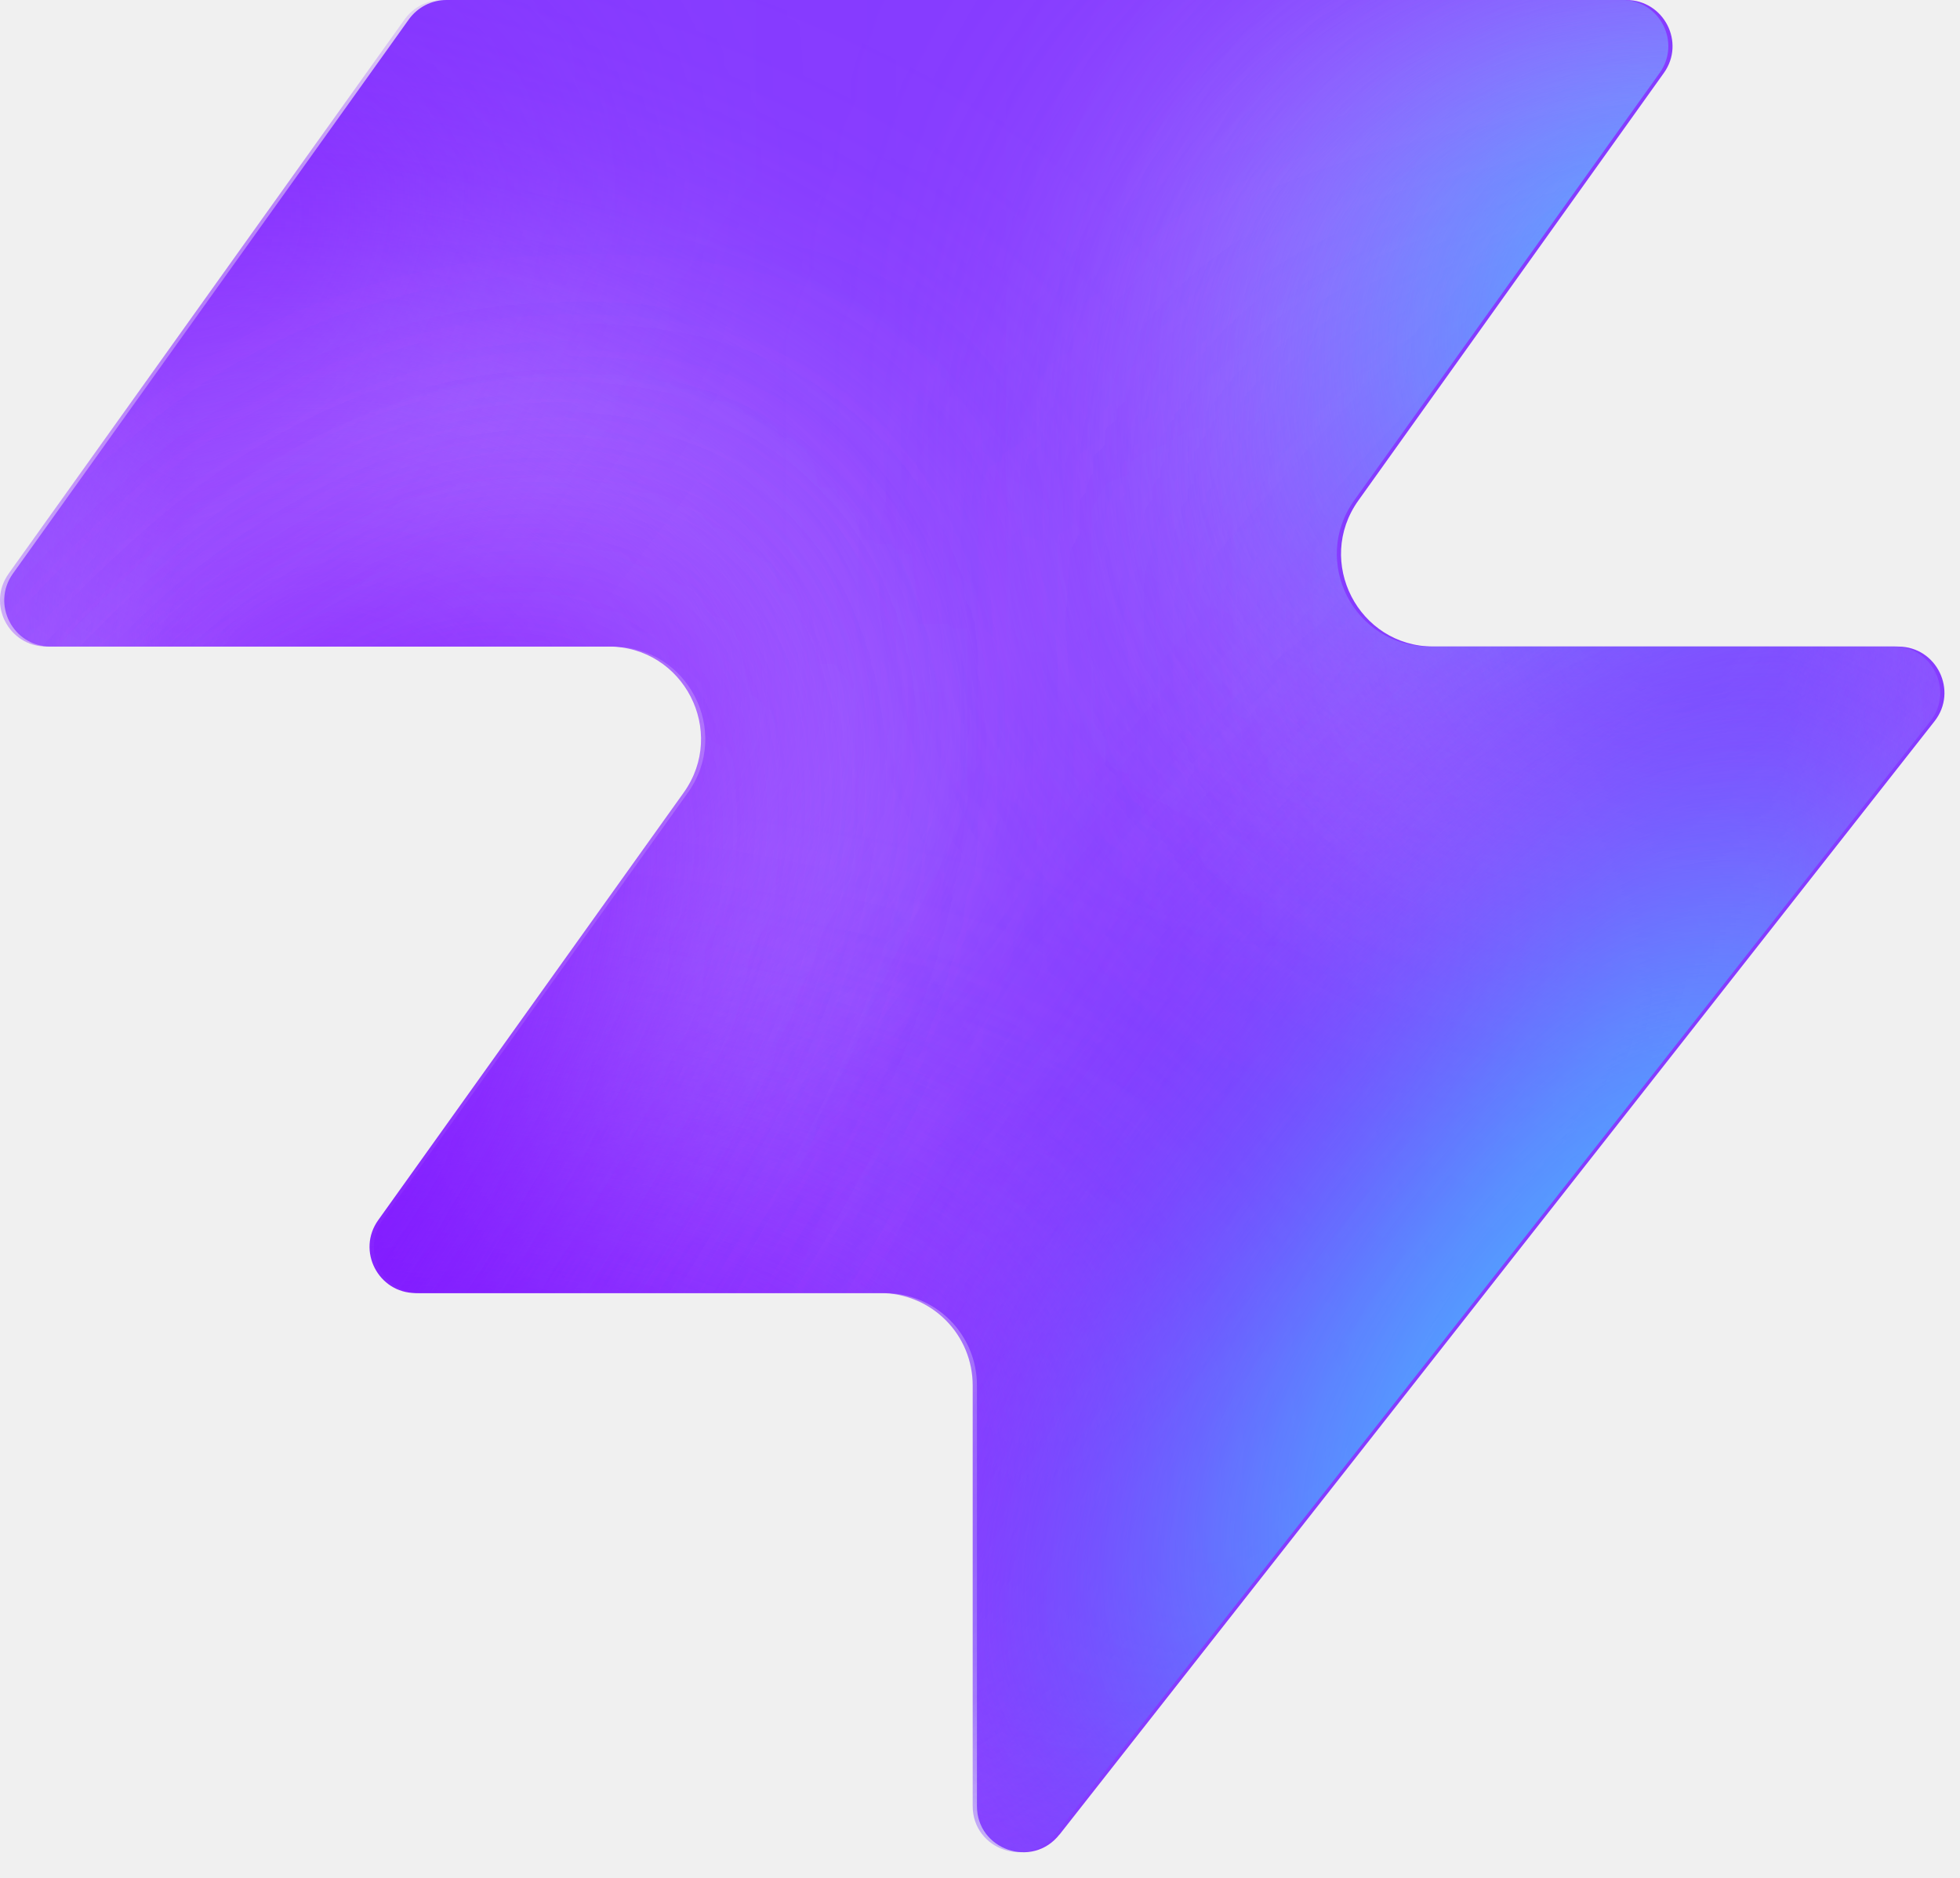
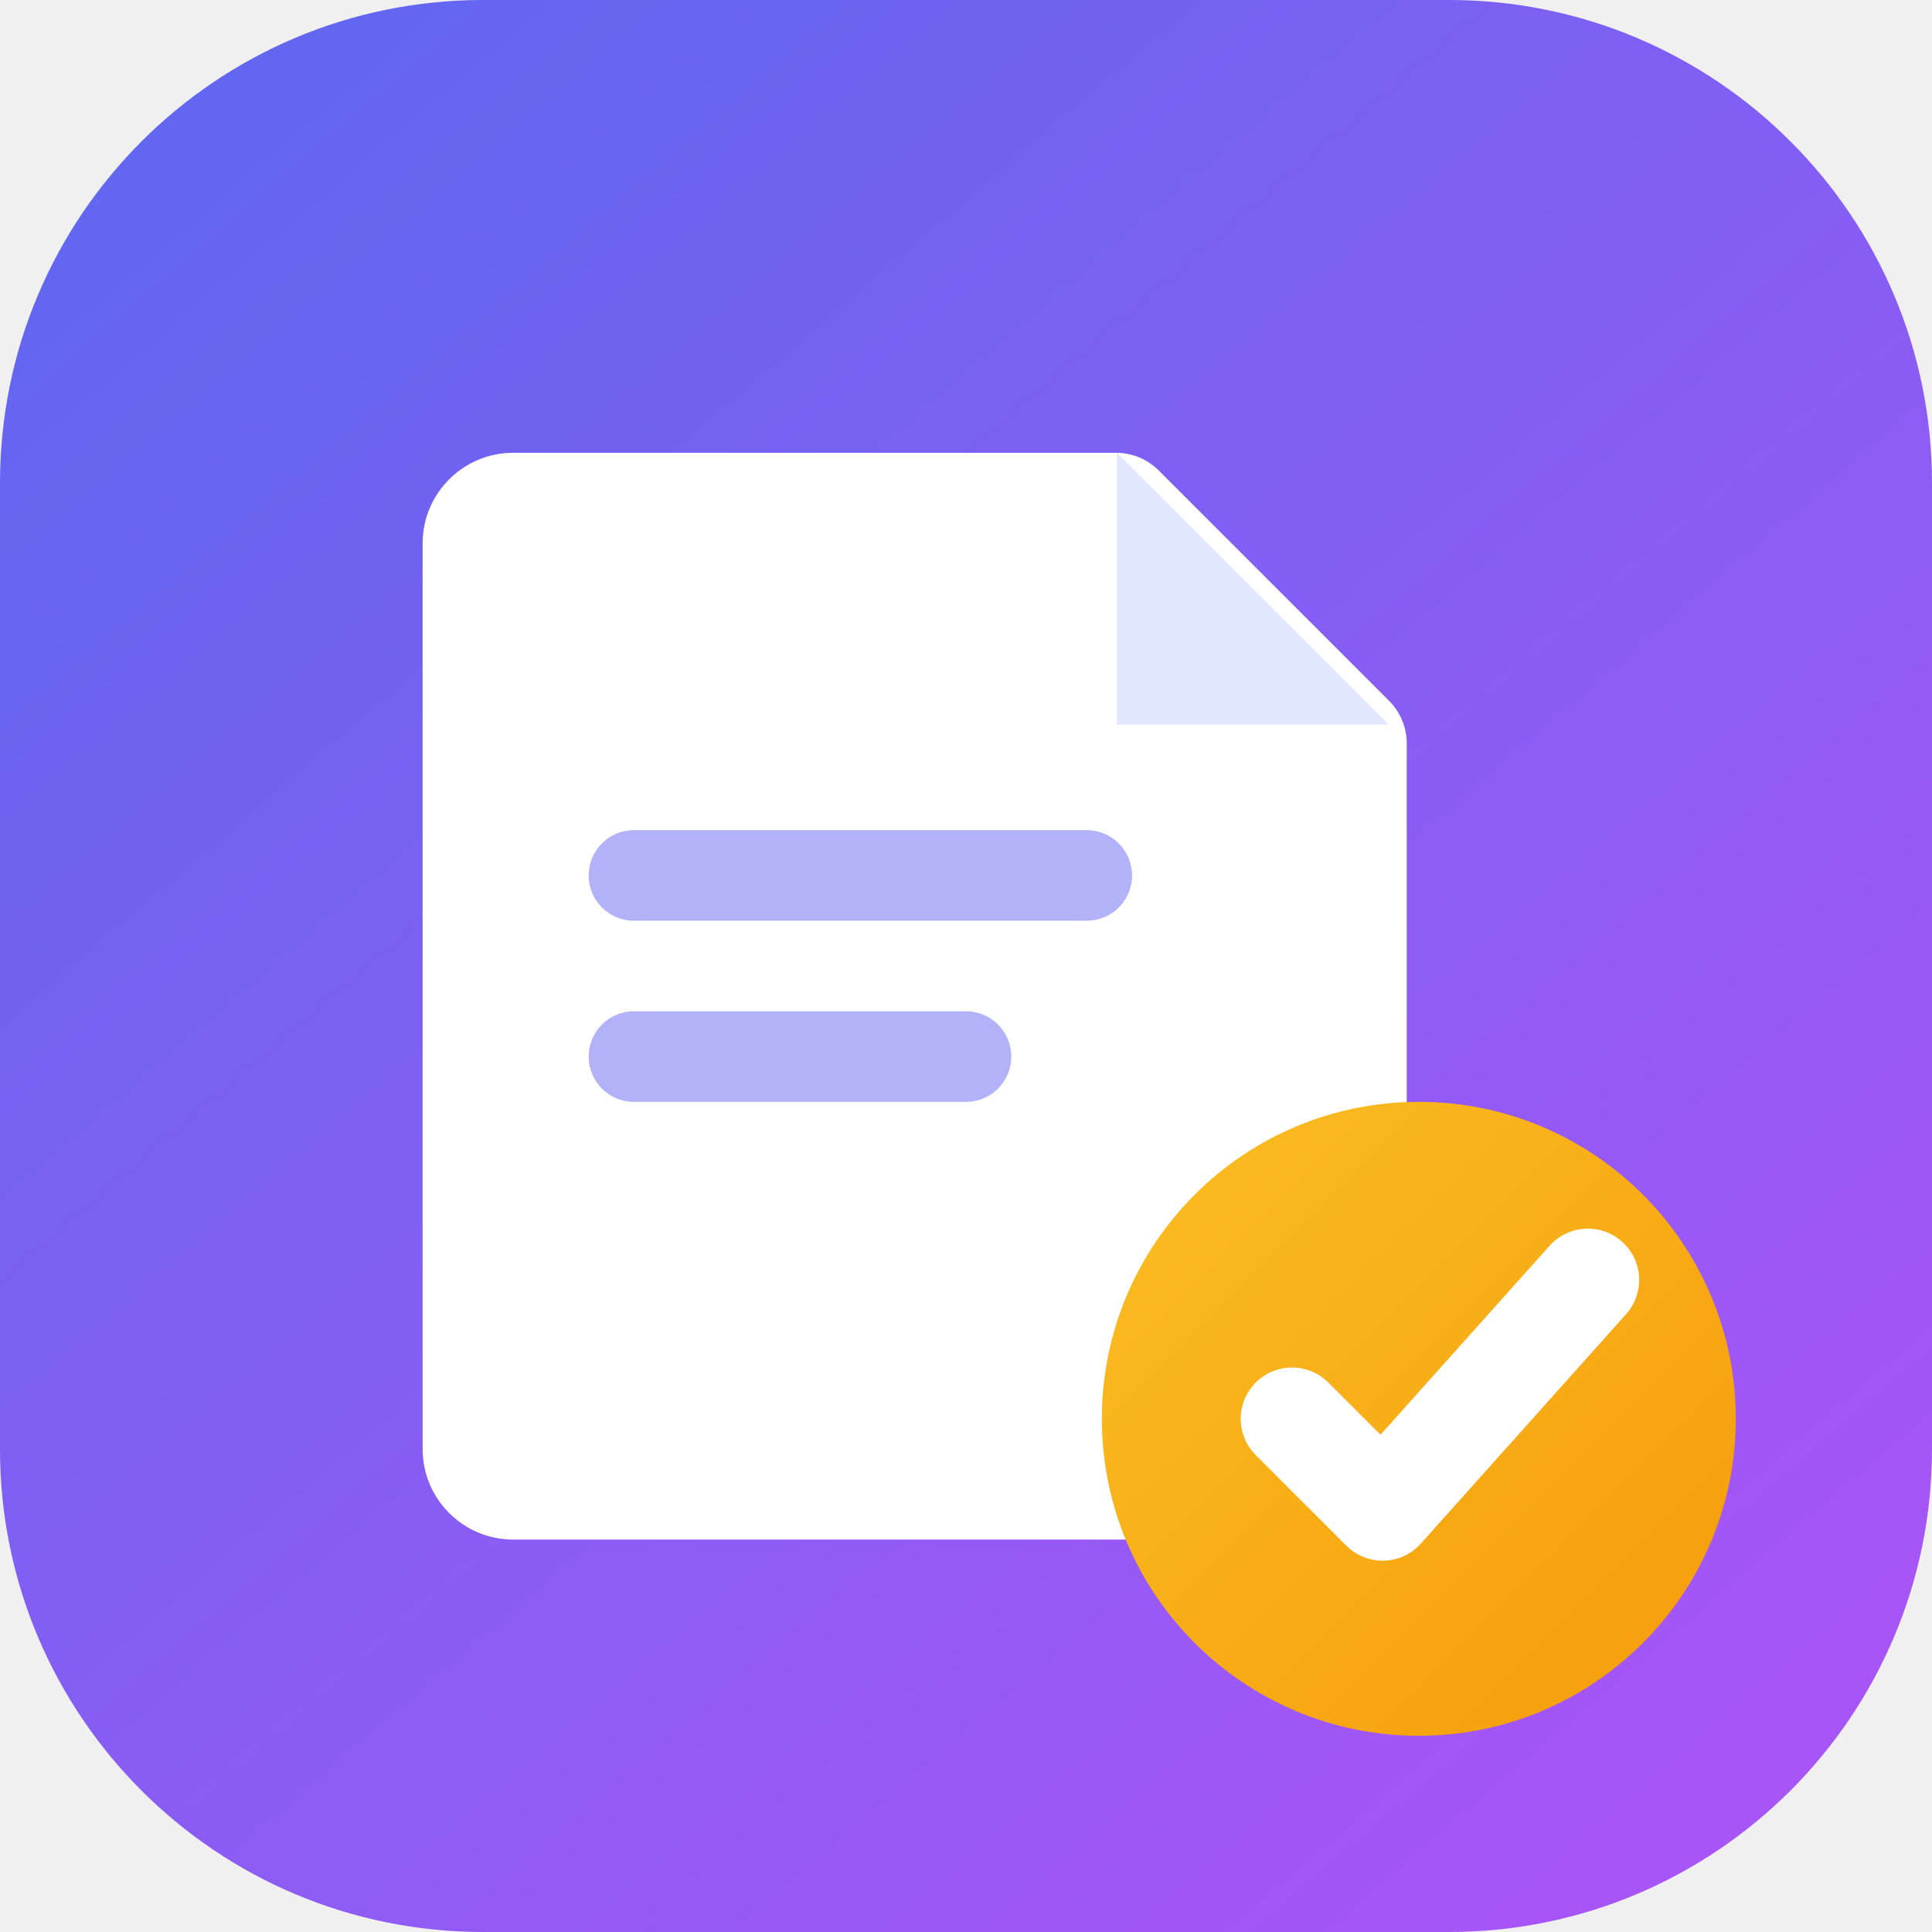
- <svg xmlns="http://www.w3.org/2000/svg" width="48" height="46" fill="none" viewBox="0 0 48 46">
-   <path fill="#863bff" d="M25.946 44.938c-.664.845-2.021.375-2.021-.698V33.937a2.26 2.26 0 0 0-2.262-2.262H10.287c-.92 0-1.456-1.04-.92-1.788l7.48-10.471c1.07-1.497 0-3.578-1.842-3.578H1.237c-.92 0-1.456-1.04-.92-1.788L10.013.474c.214-.297.556-.474.92-.474h28.894c.92 0 1.456 1.04.92 1.788l-7.48 10.471c-1.07 1.498 0 3.579 1.842 3.579h11.377c.943 0 1.473 1.088.89 1.83L25.947 44.94z" style="fill:#863bff;fill:color(display-p3 .525 .23 1);fill-opacity:1" />
-   <mask id="a" width="48" height="46" x="0" y="0" maskUnits="userSpaceOnUse" style="mask-type:alpha">
-     <path fill="#000" d="M25.842 44.938c-.664.844-2.021.375-2.021-.698V33.937a2.26 2.26 0 0 0-2.262-2.262H10.183c-.92 0-1.456-1.04-.92-1.788l7.48-10.471c1.07-1.498 0-3.579-1.842-3.579H1.133c-.92 0-1.456-1.04-.92-1.787L9.91.473c.214-.297.556-.474.92-.474h28.894c.92 0 1.456 1.04.92 1.788l-7.48 10.471c-1.07 1.498 0 3.578 1.842 3.578h11.377c.943 0 1.473 1.088.89 1.832L25.843 44.94z" style="fill:#000;fill-opacity:1" />
-   </mask>
-   <g mask="url(#a)">
-     <g filter="url(#b)">
-       <ellipse cx="5.508" cy="14.704" fill="#ede6ff" rx="5.508" ry="14.704" style="fill:#ede6ff;fill:color(display-p3 .927 .903 1);fill-opacity:1" transform="matrix(.00324 1 1 -.00324 -4.47 31.516)" />
-     </g>
-     <g filter="url(#c)">
-       <ellipse cx="10.399" cy="29.851" fill="#ede6ff" rx="10.399" ry="29.851" style="fill:#ede6ff;fill:color(display-p3 .927 .903 1);fill-opacity:1" transform="matrix(.00324 1 1 -.00324 -39.328 7.883)" />
-     </g>
-     <g filter="url(#d)">
-       <ellipse cx="5.508" cy="30.487" fill="#7e14ff" rx="5.508" ry="30.487" style="fill:#7e14ff;fill:color(display-p3 .492 .077 1);fill-opacity:1" transform="rotate(89.814 -25.913 -14.639)scale(1 -1)" />
-     </g>
-     <g filter="url(#e)">
-       <ellipse cx="5.508" cy="30.599" fill="#7e14ff" rx="5.508" ry="30.599" style="fill:#7e14ff;fill:color(display-p3 .492 .077 1);fill-opacity:1" transform="rotate(89.814 -32.644 -3.334)scale(1 -1)" />
-     </g>
-     <g filter="url(#f)">
-       <ellipse cx="5.508" cy="30.599" fill="#7e14ff" rx="5.508" ry="30.599" style="fill:#7e14ff;fill:color(display-p3 .492 .077 1);fill-opacity:1" transform="matrix(.00324 1 1 -.00324 -34.34 30.47)" />
-     </g>
-     <g filter="url(#g)">
-       <ellipse cx="14.072" cy="22.078" fill="#ede6ff" rx="14.072" ry="22.078" style="fill:#ede6ff;fill:color(display-p3 .927 .903 1);fill-opacity:1" transform="rotate(93.35 24.506 48.493)scale(-1 1)" />
-     </g>
-     <g filter="url(#h)">
-       <ellipse cx="3.47" cy="21.501" fill="#7e14ff" rx="3.47" ry="21.501" style="fill:#7e14ff;fill:color(display-p3 .492 .077 1);fill-opacity:1" transform="rotate(89.009 28.708 47.59)scale(-1 1)" />
-     </g>
-     <g filter="url(#i)">
-       <ellipse cx="3.47" cy="21.501" fill="#7e14ff" rx="3.47" ry="21.501" style="fill:#7e14ff;fill:color(display-p3 .492 .077 1);fill-opacity:1" transform="rotate(89.009 28.708 47.59)scale(-1 1)" />
-     </g>
-     <g filter="url(#j)">
-       <ellipse cx=".387" cy="8.972" fill="#7e14ff" rx="4.407" ry="29.108" style="fill:#7e14ff;fill:color(display-p3 .492 .077 1);fill-opacity:1" transform="rotate(39.51 .387 8.972)" />
-     </g>
-     <g filter="url(#k)">
-       <ellipse cx="47.523" cy="-6.092" fill="#7e14ff" rx="4.407" ry="29.108" style="fill:#7e14ff;fill:color(display-p3 .492 .077 1);fill-opacity:1" transform="rotate(37.892 47.523 -6.092)" />
-     </g>
-     <g filter="url(#l)">
-       <ellipse cx="41.412" cy="6.333" fill="#47bfff" rx="5.971" ry="9.665" style="fill:#47bfff;fill:color(display-p3 .28 .748 1);fill-opacity:1" transform="rotate(37.892 41.412 6.333)" />
-     </g>
-     <g filter="url(#m)">
-       <ellipse cx="-1.879" cy="38.332" fill="#7e14ff" rx="4.407" ry="29.108" style="fill:#7e14ff;fill:color(display-p3 .492 .077 1);fill-opacity:1" transform="rotate(37.892 -1.88 38.332)" />
-     </g>
-     <g filter="url(#n)">
-       <ellipse cx="-1.879" cy="38.332" fill="#7e14ff" rx="4.407" ry="29.108" style="fill:#7e14ff;fill:color(display-p3 .492 .077 1);fill-opacity:1" transform="rotate(37.892 -1.88 38.332)" />
-     </g>
-     <g filter="url(#o)">
-       <ellipse cx="35.651" cy="29.907" fill="#7e14ff" rx="4.407" ry="29.108" style="fill:#7e14ff;fill:color(display-p3 .492 .077 1);fill-opacity:1" transform="rotate(37.892 35.651 29.907)" />
-     </g>
-     <g filter="url(#p)">
-       <ellipse cx="38.418" cy="32.4" fill="#47bfff" rx="5.971" ry="15.297" style="fill:#47bfff;fill:color(display-p3 .28 .748 1);fill-opacity:1" transform="rotate(37.892 38.418 32.4)" />
-     </g>
-   </g>
+ <svg xmlns="http://www.w3.org/2000/svg" viewBox="0 0 32 32" fill="none" role="img" aria-label="BizGrant">
  <defs>
-     <filter id="b" width="60.045" height="41.654" x="-19.77" y="16.149" color-interpolation-filters="sRGB" filterUnits="userSpaceOnUse">
-       <feFlood flood-opacity="0" result="BackgroundImageFix" />
-       <feBlend in="SourceGraphic" in2="BackgroundImageFix" result="shape" />
-       <feGaussianBlur result="effect1_foregroundBlur_2002_17158" stdDeviation="7.659" />
-     </filter>
-     <filter id="c" width="90.34" height="51.437" x="-54.613" y="-7.533" color-interpolation-filters="sRGB" filterUnits="userSpaceOnUse">
-       <feFlood flood-opacity="0" result="BackgroundImageFix" />
-       <feBlend in="SourceGraphic" in2="BackgroundImageFix" result="shape" />
-       <feGaussianBlur result="effect1_foregroundBlur_2002_17158" stdDeviation="7.659" />
-     </filter>
-     <filter id="d" width="79.355" height="29.4" x="-49.64" y="2.03" color-interpolation-filters="sRGB" filterUnits="userSpaceOnUse">
-       <feFlood flood-opacity="0" result="BackgroundImageFix" />
-       <feBlend in="SourceGraphic" in2="BackgroundImageFix" result="shape" />
-       <feGaussianBlur result="effect1_foregroundBlur_2002_17158" stdDeviation="4.596" />
-     </filter>
-     <filter id="e" width="79.579" height="29.4" x="-45.045" y="20.029" color-interpolation-filters="sRGB" filterUnits="userSpaceOnUse">
-       <feFlood flood-opacity="0" result="BackgroundImageFix" />
-       <feBlend in="SourceGraphic" in2="BackgroundImageFix" result="shape" />
-       <feGaussianBlur result="effect1_foregroundBlur_2002_17158" stdDeviation="4.596" />
-     </filter>
-     <filter id="f" width="79.579" height="29.4" x="-43.513" y="21.178" color-interpolation-filters="sRGB" filterUnits="userSpaceOnUse">
-       <feFlood flood-opacity="0" result="BackgroundImageFix" />
-       <feBlend in="SourceGraphic" in2="BackgroundImageFix" result="shape" />
-       <feGaussianBlur result="effect1_foregroundBlur_2002_17158" stdDeviation="4.596" />
-     </filter>
-     <filter id="g" width="74.749" height="58.852" x="15.756" y="-17.901" color-interpolation-filters="sRGB" filterUnits="userSpaceOnUse">
-       <feFlood flood-opacity="0" result="BackgroundImageFix" />
-       <feBlend in="SourceGraphic" in2="BackgroundImageFix" result="shape" />
-       <feGaussianBlur result="effect1_foregroundBlur_2002_17158" stdDeviation="7.659" />
-     </filter>
-     <filter id="h" width="61.377" height="25.362" x="23.548" y="2.284" color-interpolation-filters="sRGB" filterUnits="userSpaceOnUse">
-       <feFlood flood-opacity="0" result="BackgroundImageFix" />
-       <feBlend in="SourceGraphic" in2="BackgroundImageFix" result="shape" />
-       <feGaussianBlur result="effect1_foregroundBlur_2002_17158" stdDeviation="4.596" />
-     </filter>
-     <filter id="i" width="61.377" height="25.362" x="23.548" y="2.284" color-interpolation-filters="sRGB" filterUnits="userSpaceOnUse">
-       <feFlood flood-opacity="0" result="BackgroundImageFix" />
-       <feBlend in="SourceGraphic" in2="BackgroundImageFix" result="shape" />
-       <feGaussianBlur result="effect1_foregroundBlur_2002_17158" stdDeviation="4.596" />
-     </filter>
-     <filter id="j" width="56.045" height="63.649" x="-27.636" y="-22.853" color-interpolation-filters="sRGB" filterUnits="userSpaceOnUse">
-       <feFlood flood-opacity="0" result="BackgroundImageFix" />
-       <feBlend in="SourceGraphic" in2="BackgroundImageFix" result="shape" />
-       <feGaussianBlur result="effect1_foregroundBlur_2002_17158" stdDeviation="4.596" />
-     </filter>
-     <filter id="k" width="54.814" height="64.646" x="20.116" y="-38.415" color-interpolation-filters="sRGB" filterUnits="userSpaceOnUse">
-       <feFlood flood-opacity="0" result="BackgroundImageFix" />
-       <feBlend in="SourceGraphic" in2="BackgroundImageFix" result="shape" />
-       <feGaussianBlur result="effect1_foregroundBlur_2002_17158" stdDeviation="4.596" />
-     </filter>
-     <filter id="l" width="33.541" height="35.313" x="24.641" y="-11.323" color-interpolation-filters="sRGB" filterUnits="userSpaceOnUse">
-       <feFlood flood-opacity="0" result="BackgroundImageFix" />
-       <feBlend in="SourceGraphic" in2="BackgroundImageFix" result="shape" />
-       <feGaussianBlur result="effect1_foregroundBlur_2002_17158" stdDeviation="4.596" />
-     </filter>
-     <filter id="m" width="54.814" height="64.646" x="-29.286" y="6.009" color-interpolation-filters="sRGB" filterUnits="userSpaceOnUse">
-       <feFlood flood-opacity="0" result="BackgroundImageFix" />
-       <feBlend in="SourceGraphic" in2="BackgroundImageFix" result="shape" />
-       <feGaussianBlur result="effect1_foregroundBlur_2002_17158" stdDeviation="4.596" />
-     </filter>
-     <filter id="n" width="54.814" height="64.646" x="-29.286" y="6.009" color-interpolation-filters="sRGB" filterUnits="userSpaceOnUse">
-       <feFlood flood-opacity="0" result="BackgroundImageFix" />
-       <feBlend in="SourceGraphic" in2="BackgroundImageFix" result="shape" />
-       <feGaussianBlur result="effect1_foregroundBlur_2002_17158" stdDeviation="4.596" />
-     </filter>
-     <filter id="o" width="54.814" height="64.646" x="8.244" y="-2.416" color-interpolation-filters="sRGB" filterUnits="userSpaceOnUse">
-       <feFlood flood-opacity="0" result="BackgroundImageFix" />
-       <feBlend in="SourceGraphic" in2="BackgroundImageFix" result="shape" />
-       <feGaussianBlur result="effect1_foregroundBlur_2002_17158" stdDeviation="4.596" />
-     </filter>
-     <filter id="p" width="39.409" height="43.623" x="18.713" y="10.588" color-interpolation-filters="sRGB" filterUnits="userSpaceOnUse">
-       <feFlood flood-opacity="0" result="BackgroundImageFix" />
-       <feBlend in="SourceGraphic" in2="BackgroundImageFix" result="shape" />
-       <feGaussianBlur result="effect1_foregroundBlur_2002_17158" stdDeviation="4.596" />
-     </filter>
+     <linearGradient id="brand" x1="4" y1="2" x2="28" y2="30" gradientUnits="userSpaceOnUse">
+       <stop stop-color="#6366f1" />
+       <stop offset="1" stop-color="#a855f7" />
+     </linearGradient>
+     <linearGradient id="grant" x1="18" y1="18" x2="28" y2="28" gradientUnits="userSpaceOnUse">
+       <stop stop-color="#fbbf24" />
+       <stop offset="1" stop-color="#f59e0b" />
+     </linearGradient>
  </defs>
+   <rect width="32" height="32" rx="8" fill="url(#brand)" />
+   <path fill="#fff" d="M8.5 7.5h10a1 1 0 0 1 .7.3l3.8 3.8a1 1 0 0 1 .3.7V24a1.5 1.5 0 0 1-1.5 1.5H8.5A1.5 1.5 0 0 1 7 24V9a1.5 1.5 0 0 1 1.5-1.5Z" />
+   <path fill="#e0e7ff" d="M18.5 7.5V12h4.5" />
+   <path stroke="#6366f1" stroke-linecap="round" stroke-width="1.5" d="M10.5 14.5h7.5M10.5 17.5h5.5" opacity=".5" />
+   <circle cx="23.5" cy="23.5" r="5.25" fill="url(#grant)" />
+   <path stroke="#fff" stroke-linecap="round" stroke-linejoin="round" stroke-width="1.7" d="m21.4 23.5 1.5 1.5 3.4-3.8" />
</svg>
